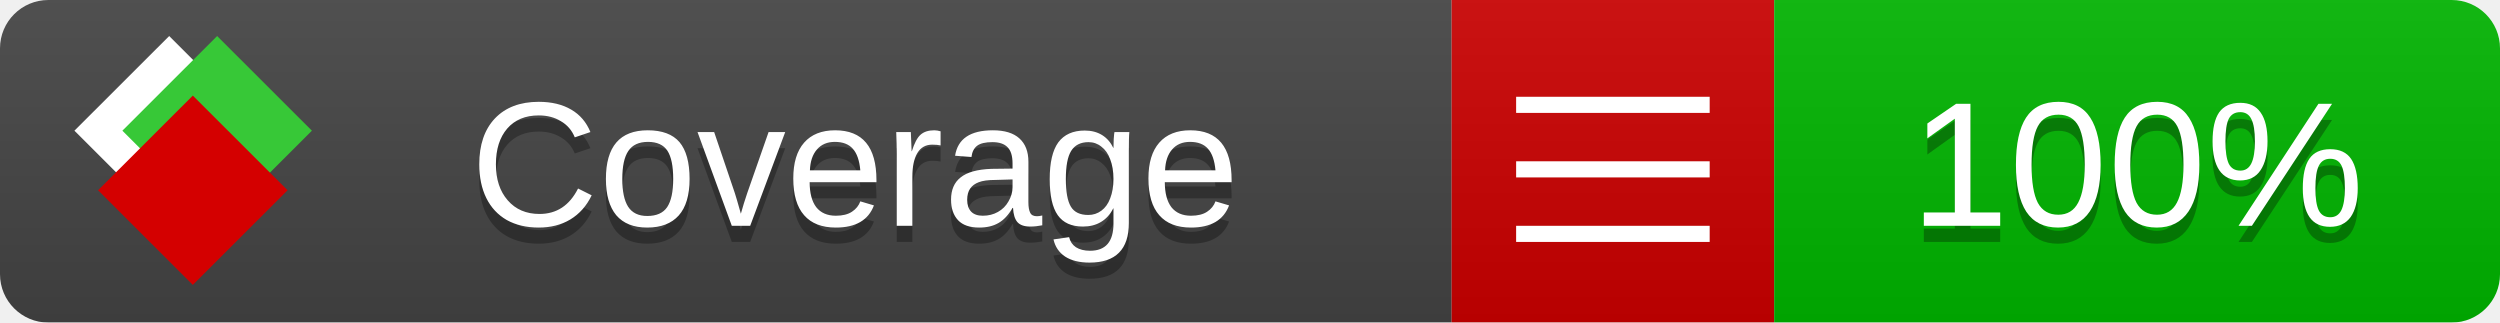
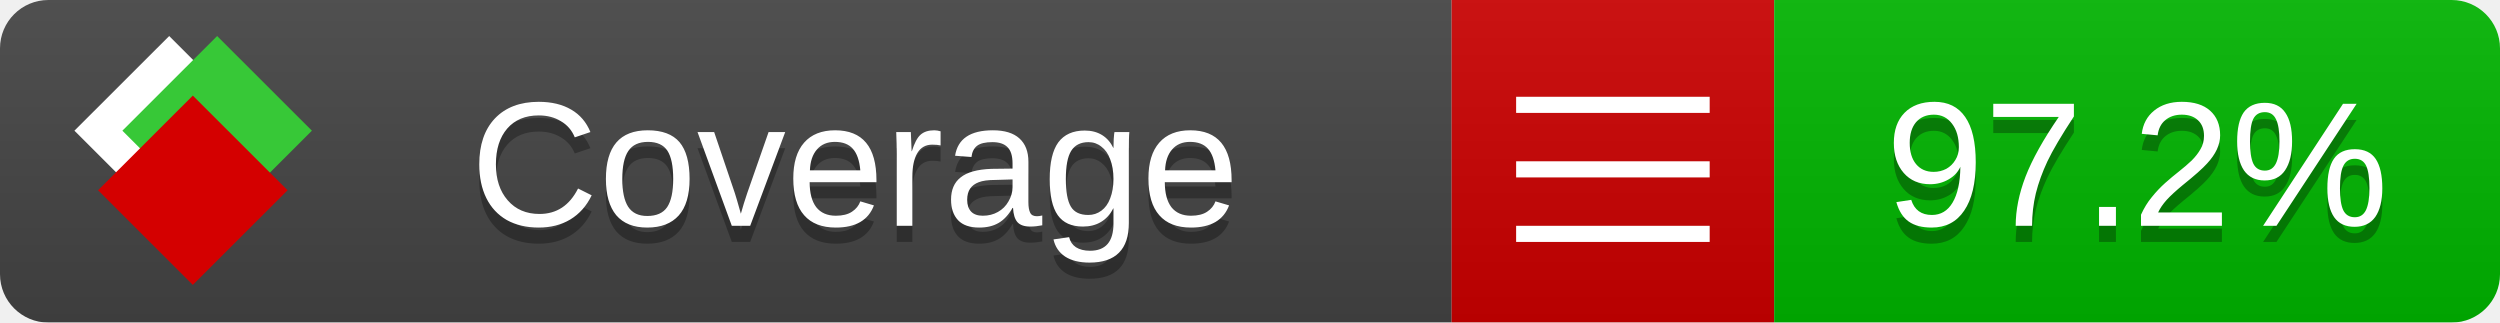
<svg xmlns="http://www.w3.org/2000/svg" xmlns:xlink="http://www.w3.org/1999/xlink" width="155" height="20">
  <style type="text/css">
          
            @keyframes fade1 {
                0% { visibility: visible; opacity: 1; }
               27% { visibility: visible; opacity: 1; }
               33% { visibility: hidden; opacity: 0; }
               60% { visibility: hidden; opacity: 0; }
               66% { visibility: hidden; opacity: 0; }
               93% { visibility: hidden; opacity: 0; }
              100% { visibility: visible; opacity: 1; }
            }
            @keyframes fade2 {
                0% { visibility: hidden; opacity: 0; }
               27% { visibility: hidden; opacity: 0; }
               33% { visibility: visible; opacity: 1; }
               60% { visibility: visible; opacity: 1; }
               66% { visibility: hidden; opacity: 0; }
               93% { visibility: hidden; opacity: 0; }
              100% { visibility: hidden; opacity: 0; }
            }
            @keyframes fade3 {
                0% { visibility: hidden; opacity: 0; }
               27% { visibility: hidden; opacity: 0; }
               33% { visibility: hidden; opacity: 0; }
               60% { visibility: hidden; opacity: 0; }
               66% { visibility: visible; opacity: 1; }
               93% { visibility: visible; opacity: 1; }
              100% { visibility: hidden; opacity: 0; }
            }
            .linecoverage {
                animation-duration: 15s;
                animation-name: fade1;
                animation-iteration-count: infinite;
            }
            .branchcoverage {
                animation-duration: 15s;
                animation-name: fade2;
                animation-iteration-count: infinite;
            }
            .methodcoverage {
                animation-duration: 15s;
                animation-name: fade3;
                animation-iteration-count: infinite;
            }
          
    </style>
  <defs>
    <linearGradient id="gradient" x2="0" y2="100%">
      <stop offset="0" stop-color="#bbb" stop-opacity=".1" />
      <stop offset="1" stop-opacity=".1" />
    </linearGradient>
    <linearGradient id="c">
      <stop offset="0" stop-color="#d40000" />
      <stop offset="1" stop-color="#ff2a2a" />
    </linearGradient>
    <linearGradient id="a">
      <stop offset="0" stop-color="#e0e0de" />
      <stop offset="1" stop-color="#fff" />
    </linearGradient>
    <linearGradient id="b">
      <stop offset="0" stop-color="#37c837" />
      <stop offset="1" stop-color="#217821" />
    </linearGradient>
    <linearGradient xlink:href="#a" id="e" x1="106.44" x2="69.96" y1="-11.96" y2="-46.84" gradientTransform="matrix(-.8426 -.00045 -.00045 -.8426 -94.27 -75.82)" gradientUnits="userSpaceOnUse" />
    <linearGradient xlink:href="#b" id="f" x1="56.19" x2="77.97" y1="-23.45" y2="10.62" gradientTransform="matrix(.8426 .00045 .00045 .8426 94.27 75.82)" gradientUnits="userSpaceOnUse" />
    <linearGradient xlink:href="#c" id="g" x1="79.98" x2="132.9" y1="10.79" y2="10.79" gradientTransform="matrix(.8426 .00045 .00045 .8426 94.27 75.82)" gradientUnits="userSpaceOnUse" />
    <mask id="mask">
      <rect width="155" height="20" rx="3" fill="#fff" />
    </mask>
    <g id="icon" transform="matrix(.04486 0 0 .04481 -.48 -.63)">
      <rect width="52.92" height="52.92" x="-109.72" y="-27.13" fill="url(#e)" transform="rotate(-135)" />
      <rect width="52.92" height="52.92" x="70.19" y="-39.18" fill="url(#f)" transform="rotate(45)" />
      <rect width="52.92" height="52.92" x="80.05" y="-15.74" fill="url(#g)" transform="rotate(45)" />
    </g>
  </defs>
  <g mask="url(#mask)">
    <rect x="0" y="0" width="90" height="20" fill="#444" />
    <rect x="90" y="0" width="20" height="20" fill="#c00" />
    <rect x="110" y="0" width="45" height="20" fill="#00B600" />
    <rect x="0" y="0" width="155" height="20" fill="url(#gradient)" />
  </g>
  <g>
    <path class="" stroke="#fff" d="M94 6.5 h12 M94 10.5 h12 M94 14.5 h12" />
  </g>
  <g fill="#fff" text-anchor="middle" font-family="Verdana,Arial,Geneva,sans-serif" font-size="11">
    <a xlink:href="https://github.com/danielpalme/ReportGenerator" target="_top">
      <use xlink:href="#icon" transform="translate(3,1) scale(3.5)" />
    </a>
    <text x="53" y="15" fill="#010101" fill-opacity=".3">Coverage</text>
    <text x="53" y="14" fill="#fff">Coverage</text>
-     <text class="" x="132.5" y="15" fill="#010101" fill-opacity=".3">100%</text>
-     <text class="" x="132.5" y="14">100%</text>
+     <text class="" x="132.5" y="15" fill="#010101" fill-opacity=".3">97.2%</text>
+     <text class="" x="132.5" y="14">97.2%</text>
  </g>
  <g>
    <rect class="" x="90" y="0" width="65" height="20" fill-opacity="0" />
  </g>
</svg>
